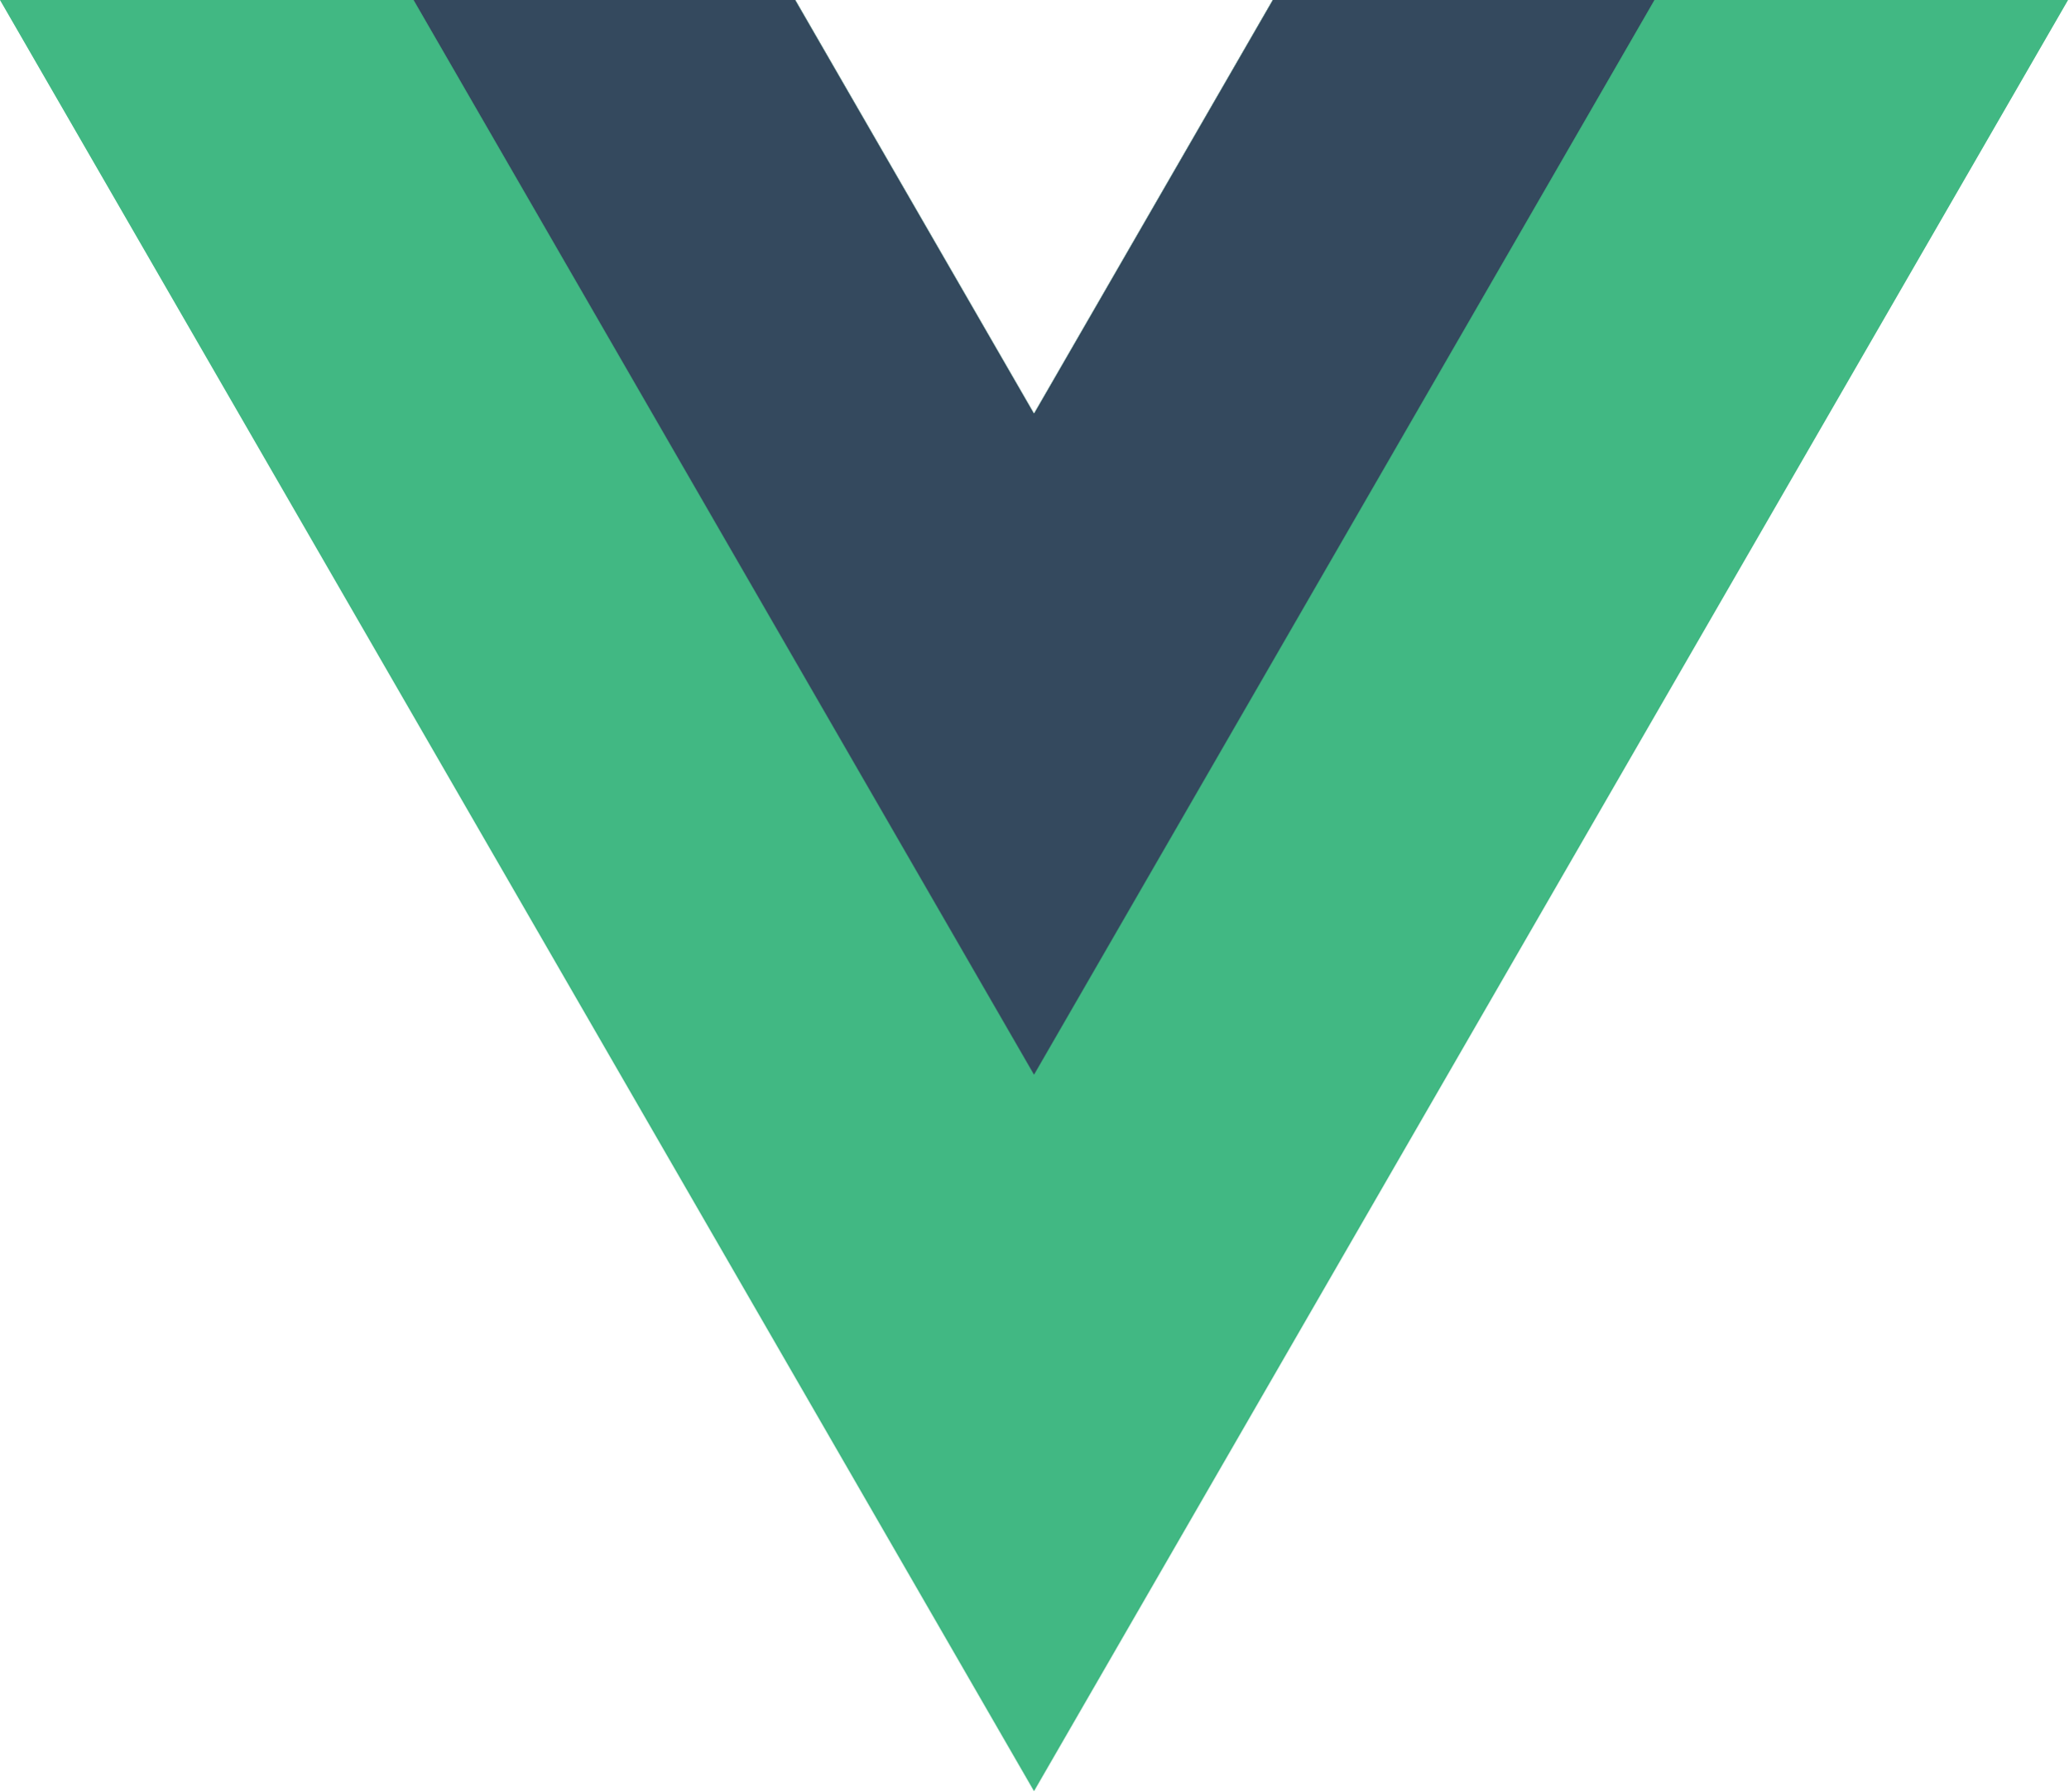
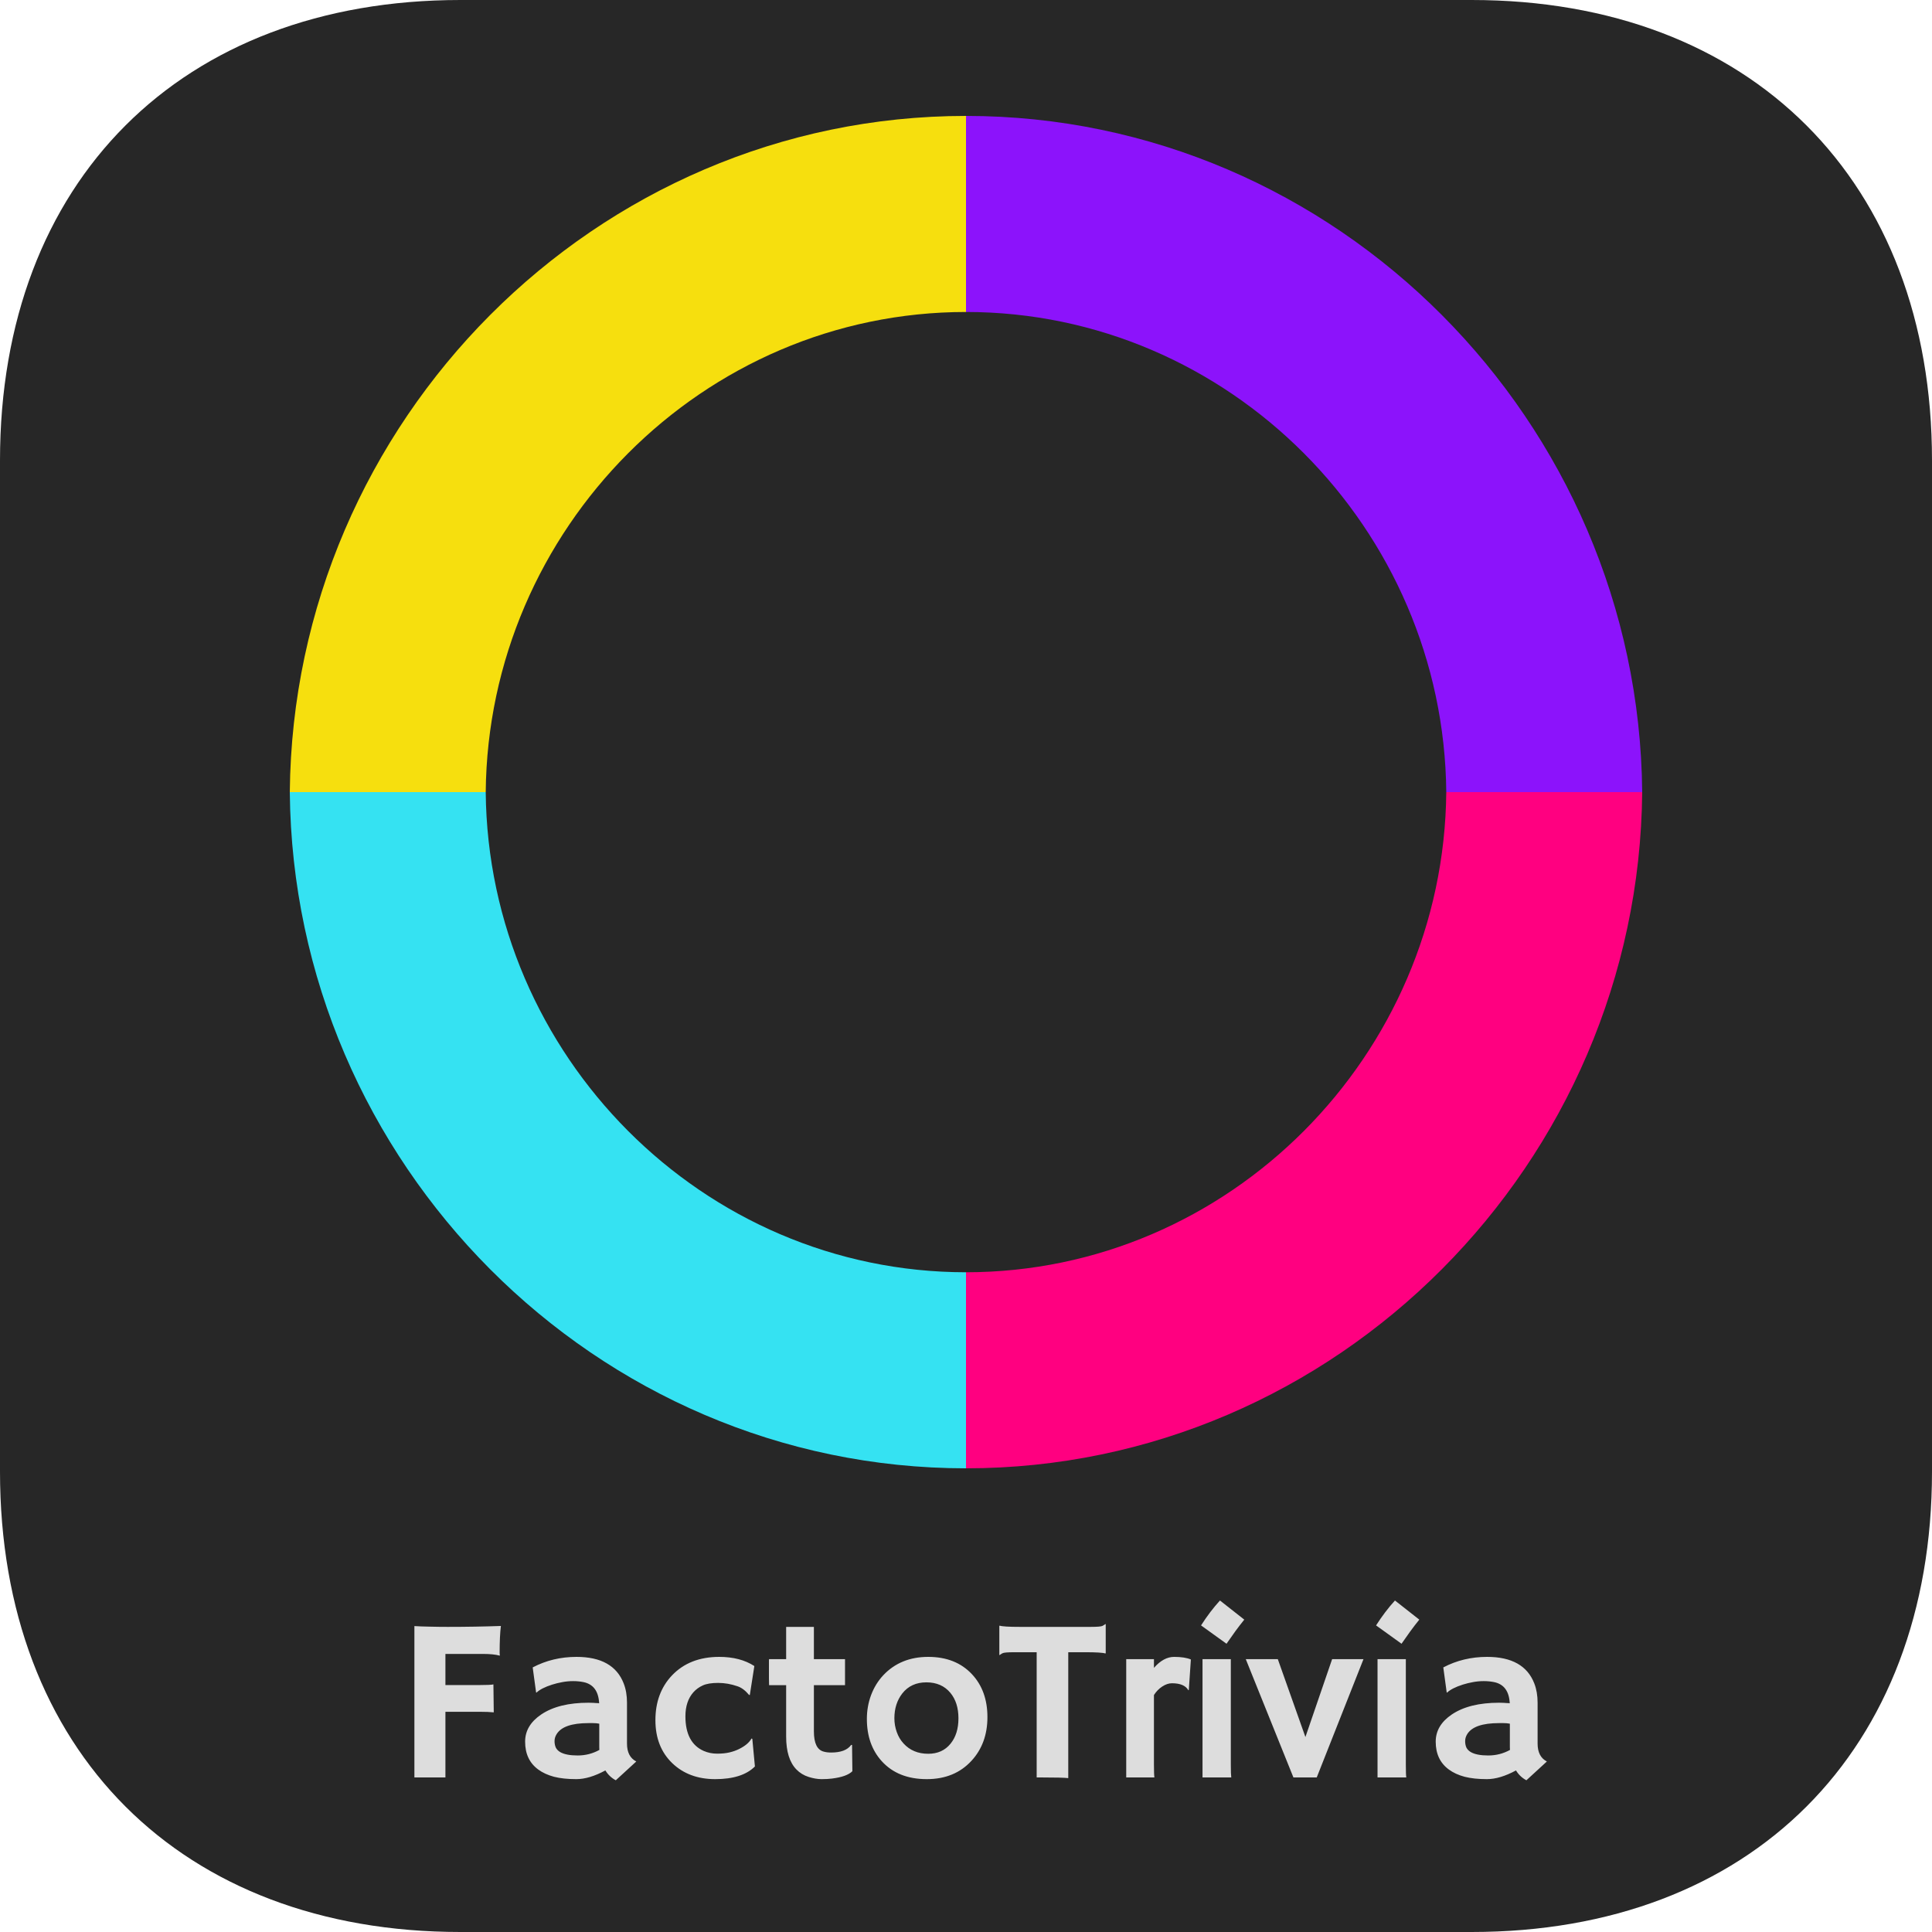
- <svg xmlns="http://www.w3.org/2000/svg" viewBox="0 0 261.76 226.69">
-   <path d="M161.096.001l-30.225 52.351L100.647.001H-.005l130.877 226.688L261.749.001z" fill="#41b883" />
-   <path d="M161.096.001l-30.225 52.351L100.647.001H52.346l78.526 136.01L209.398.001z" fill="#34495e" />
+ <svg xmlns="http://www.w3.org/2000/svg" width="100" height="100" viewBox="0 0 100 100" fill="none">
+   <path fill-rule="evenodd" clip-rule="evenodd" d="M76.172 0C90.625 0 100 9.375 100 23.828V76.172C100 90.625 90.625 100 76.172 100H23.828C9.375 100 0 90.625 0 76.172V23.828C0 9.375 9.375 0 23.828 0H76.172Z" fill="#272727" />
+   <path d="M85 41H74.859C74.736 54.63 63.62 65.852 50 65.852V76C69.18 76 84.826 60.196 85 41Z" fill="#FF0080" />
+   <path d="M15 41H25.141C25.265 54.63 36.38 65.852 50 65.852V76C30.82 76 15.174 60.196 15 41Z" fill="#35E2F2" />
+   <path d="M85 41H74.859C74.735 27.37 63.62 16.148 50 16.148V6C69.18 6 84.826 21.805 85 41Z" fill="#8C13FB" />
+   <path d="M15 41H25.141C25.265 27.37 36.38 16.148 50 16.148V6C30.82 6 15.174 21.805 15 41Z" fill="#F6DF0E" />
+   <path d="M25.557 88.631C25.369 88.611 25.127 88.602 24.83 88.602H23.055V92H21.449V84.166C21.555 84.174 21.676 84.18 21.812 84.184L22.246 84.195C22.543 84.203 22.852 84.207 23.172 84.207C24.133 84.207 25.051 84.191 25.926 84.16C25.883 84.504 25.861 84.963 25.861 85.537C25.861 85.6 25.865 85.647 25.873 85.678L25.861 85.695C25.654 85.637 25.365 85.607 24.994 85.607H23.055V87.219H24.766C25.195 87.219 25.453 87.207 25.539 87.184L25.557 88.631ZM31.334 91.637C30.779 91.938 30.277 92.088 29.828 92.088C29.379 92.088 28.994 92.047 28.674 91.965C28.354 91.879 28.082 91.754 27.859 91.59C27.406 91.258 27.18 90.777 27.18 90.148C27.18 89.586 27.457 89.117 28.012 88.742C28.613 88.336 29.43 88.133 30.461 88.133L30.695 88.139C30.742 88.143 30.795 88.147 30.854 88.15C30.912 88.15 30.965 88.154 31.012 88.162C30.98 87.537 30.711 87.172 30.203 87.066C30.035 87.031 29.855 87.014 29.664 87.014C29.477 87.014 29.291 87.031 29.107 87.066C28.928 87.098 28.752 87.141 28.58 87.195C28.201 87.316 27.93 87.455 27.766 87.611L27.748 87.6L27.572 86.305C28.264 85.941 29.02 85.76 29.84 85.76C31.113 85.76 31.928 86.219 32.283 87.137C32.397 87.43 32.453 87.76 32.453 88.127V90.248C32.453 90.701 32.613 91.01 32.934 91.174L31.873 92.147C31.65 92.029 31.471 91.859 31.334 91.637ZM31.018 89.217C30.912 89.197 30.803 89.188 30.689 89.188H30.455C29.592 89.188 29.043 89.379 28.809 89.762C28.738 89.875 28.703 89.994 28.703 90.119C28.703 90.244 28.725 90.356 28.768 90.453C28.814 90.547 28.891 90.625 28.996 90.688C29.199 90.805 29.5 90.863 29.898 90.863C30.301 90.863 30.676 90.768 31.023 90.576C31.02 90.533 31.018 90.488 31.018 90.441V89.217ZM39.074 91.432C38.637 91.869 37.951 92.088 37.018 92.088C36.111 92.088 35.371 91.812 34.797 91.262C34.215 90.703 33.924 89.961 33.924 89.035C33.924 88.094 34.211 87.32 34.785 86.715C35.395 86.078 36.209 85.76 37.228 85.76C37.951 85.76 38.557 85.918 39.045 86.234L38.81 87.734L38.77 87.728C38.582 87.502 38.385 87.353 38.178 87.283C37.842 87.166 37.506 87.107 37.17 87.107C36.834 87.107 36.57 87.15 36.379 87.236C36.188 87.322 36.023 87.441 35.887 87.594C35.613 87.906 35.477 88.32 35.477 88.836C35.477 89.75 35.793 90.348 36.426 90.629C36.645 90.723 36.875 90.769 37.117 90.769C37.363 90.769 37.576 90.748 37.756 90.705C37.94 90.662 38.105 90.603 38.254 90.529C38.57 90.373 38.785 90.191 38.898 89.984L38.94 90.002L39.074 91.432ZM43.018 90.711C43.522 90.711 43.867 90.58 44.055 90.318H44.102L44.119 91.678C43.928 91.869 43.572 91.996 43.053 92.059C42.912 92.078 42.736 92.088 42.525 92.088C42.318 92.088 42.092 92.049 41.846 91.971C41.603 91.893 41.397 91.766 41.225 91.59C40.869 91.227 40.691 90.658 40.691 89.885V87.225H39.807C39.803 87.111 39.801 86.996 39.801 86.879V85.977C39.801 85.91 39.803 85.877 39.807 85.877H40.691V84.207H42.127V85.877H43.738V87.225H42.127V89.615C42.127 90.228 42.297 90.578 42.637 90.664C42.746 90.695 42.873 90.711 43.018 90.711ZM44.869 88.971C44.869 88.541 44.941 88.131 45.086 87.74C45.234 87.346 45.445 87.002 45.719 86.709C46.316 86.076 47.092 85.76 48.045 85.76C48.994 85.76 49.748 86.059 50.307 86.656C50.842 87.227 51.109 87.967 51.109 88.877C51.109 89.787 50.834 90.541 50.283 91.139C49.701 91.772 48.93 92.088 47.969 92.088C46.977 92.088 46.199 91.777 45.637 91.156C45.125 90.59 44.869 89.861 44.869 88.971ZM46.293 88.936C46.293 89.182 46.334 89.42 46.416 89.65C46.498 89.881 46.615 90.078 46.768 90.242C47.092 90.598 47.518 90.775 48.045 90.775C48.533 90.775 48.918 90.602 49.199 90.254C49.473 89.918 49.609 89.481 49.609 88.941C49.609 88.394 49.469 87.953 49.188 87.617C48.887 87.258 48.475 87.078 47.951 87.078C47.42 87.078 47.004 87.269 46.703 87.652C46.43 88.004 46.293 88.432 46.293 88.936ZM55.293 92.035C55.105 92.012 54.623 92 53.846 92H53.658V85.519H52.498C52.154 85.519 51.951 85.537 51.889 85.572C51.826 85.607 51.777 85.639 51.742 85.666L51.725 85.66V84.16L51.742 84.143C51.871 84.186 52.219 84.207 52.785 84.207H56.459C56.803 84.207 57.006 84.189 57.068 84.154C57.131 84.119 57.18 84.088 57.215 84.061L57.232 84.066V85.566L57.215 85.584C57.086 85.541 56.738 85.519 56.172 85.519H55.293V92.035ZM59.728 91.344C59.728 91.68 59.736 91.898 59.752 92H58.293V85.877H59.728V86.328C60.06 85.949 60.408 85.76 60.772 85.76C61.139 85.76 61.428 85.805 61.639 85.894L61.533 87.471L61.51 87.488C61.373 87.246 61.09 87.125 60.66 87.125C60.496 87.125 60.328 87.182 60.156 87.295C59.988 87.404 59.846 87.551 59.728 87.734V91.344ZM62.166 84.131C62.478 83.643 62.805 83.213 63.145 82.842L64.404 83.832C64.236 84.039 64.08 84.242 63.935 84.441C63.935 84.441 63.785 84.654 63.484 85.08L62.166 84.131ZM63.707 91.344C63.707 91.68 63.715 91.898 63.73 92H62.242V85.877H63.707V91.344ZM64.481 85.877H66.139L67.568 89.908L68.951 85.877H70.574L68.154 92H66.947L64.481 85.877ZM71.225 84.131C71.537 83.643 71.863 83.213 72.203 82.842L73.463 83.832C73.295 84.039 73.139 84.242 72.994 84.441C72.994 84.441 72.844 84.654 72.543 85.08L71.225 84.131ZM72.766 91.344C72.766 91.68 72.773 91.898 72.789 92H71.301V85.877H72.766V91.344ZM78.467 91.637C77.912 91.938 77.41 92.088 76.961 92.088C76.512 92.088 76.127 92.047 75.807 91.965C75.486 91.879 75.215 91.754 74.992 91.59C74.539 91.258 74.312 90.777 74.312 90.148C74.312 89.586 74.59 89.117 75.144 88.742C75.746 88.336 76.562 88.133 77.594 88.133L77.828 88.139C77.875 88.143 77.928 88.147 77.986 88.15C78.045 88.15 78.098 88.154 78.144 88.162C78.113 87.537 77.844 87.172 77.336 87.066C77.168 87.031 76.988 87.014 76.797 87.014C76.609 87.014 76.424 87.031 76.24 87.066C76.061 87.098 75.885 87.141 75.713 87.195C75.334 87.316 75.062 87.455 74.898 87.611L74.881 87.6L74.705 86.305C75.397 85.941 76.152 85.76 76.973 85.76C78.246 85.76 79.061 86.219 79.416 87.137C79.529 87.43 79.586 87.76 79.586 88.127V90.248C79.586 90.701 79.746 91.01 80.066 91.174L79.006 92.147C78.783 92.029 78.603 91.859 78.467 91.637ZM78.15 89.217C78.045 89.197 77.936 89.188 77.822 89.188H77.588C76.725 89.188 76.176 89.379 75.941 89.762C75.871 89.875 75.836 89.994 75.836 90.119C75.836 90.244 75.857 90.356 75.9 90.453C75.947 90.547 76.023 90.625 76.129 90.688C76.332 90.805 76.633 90.863 77.031 90.863C77.434 90.863 77.809 90.768 78.156 90.576C78.152 90.533 78.15 90.488 78.15 90.441V89.217Z" fill="#DDDDDD" />
</svg>
